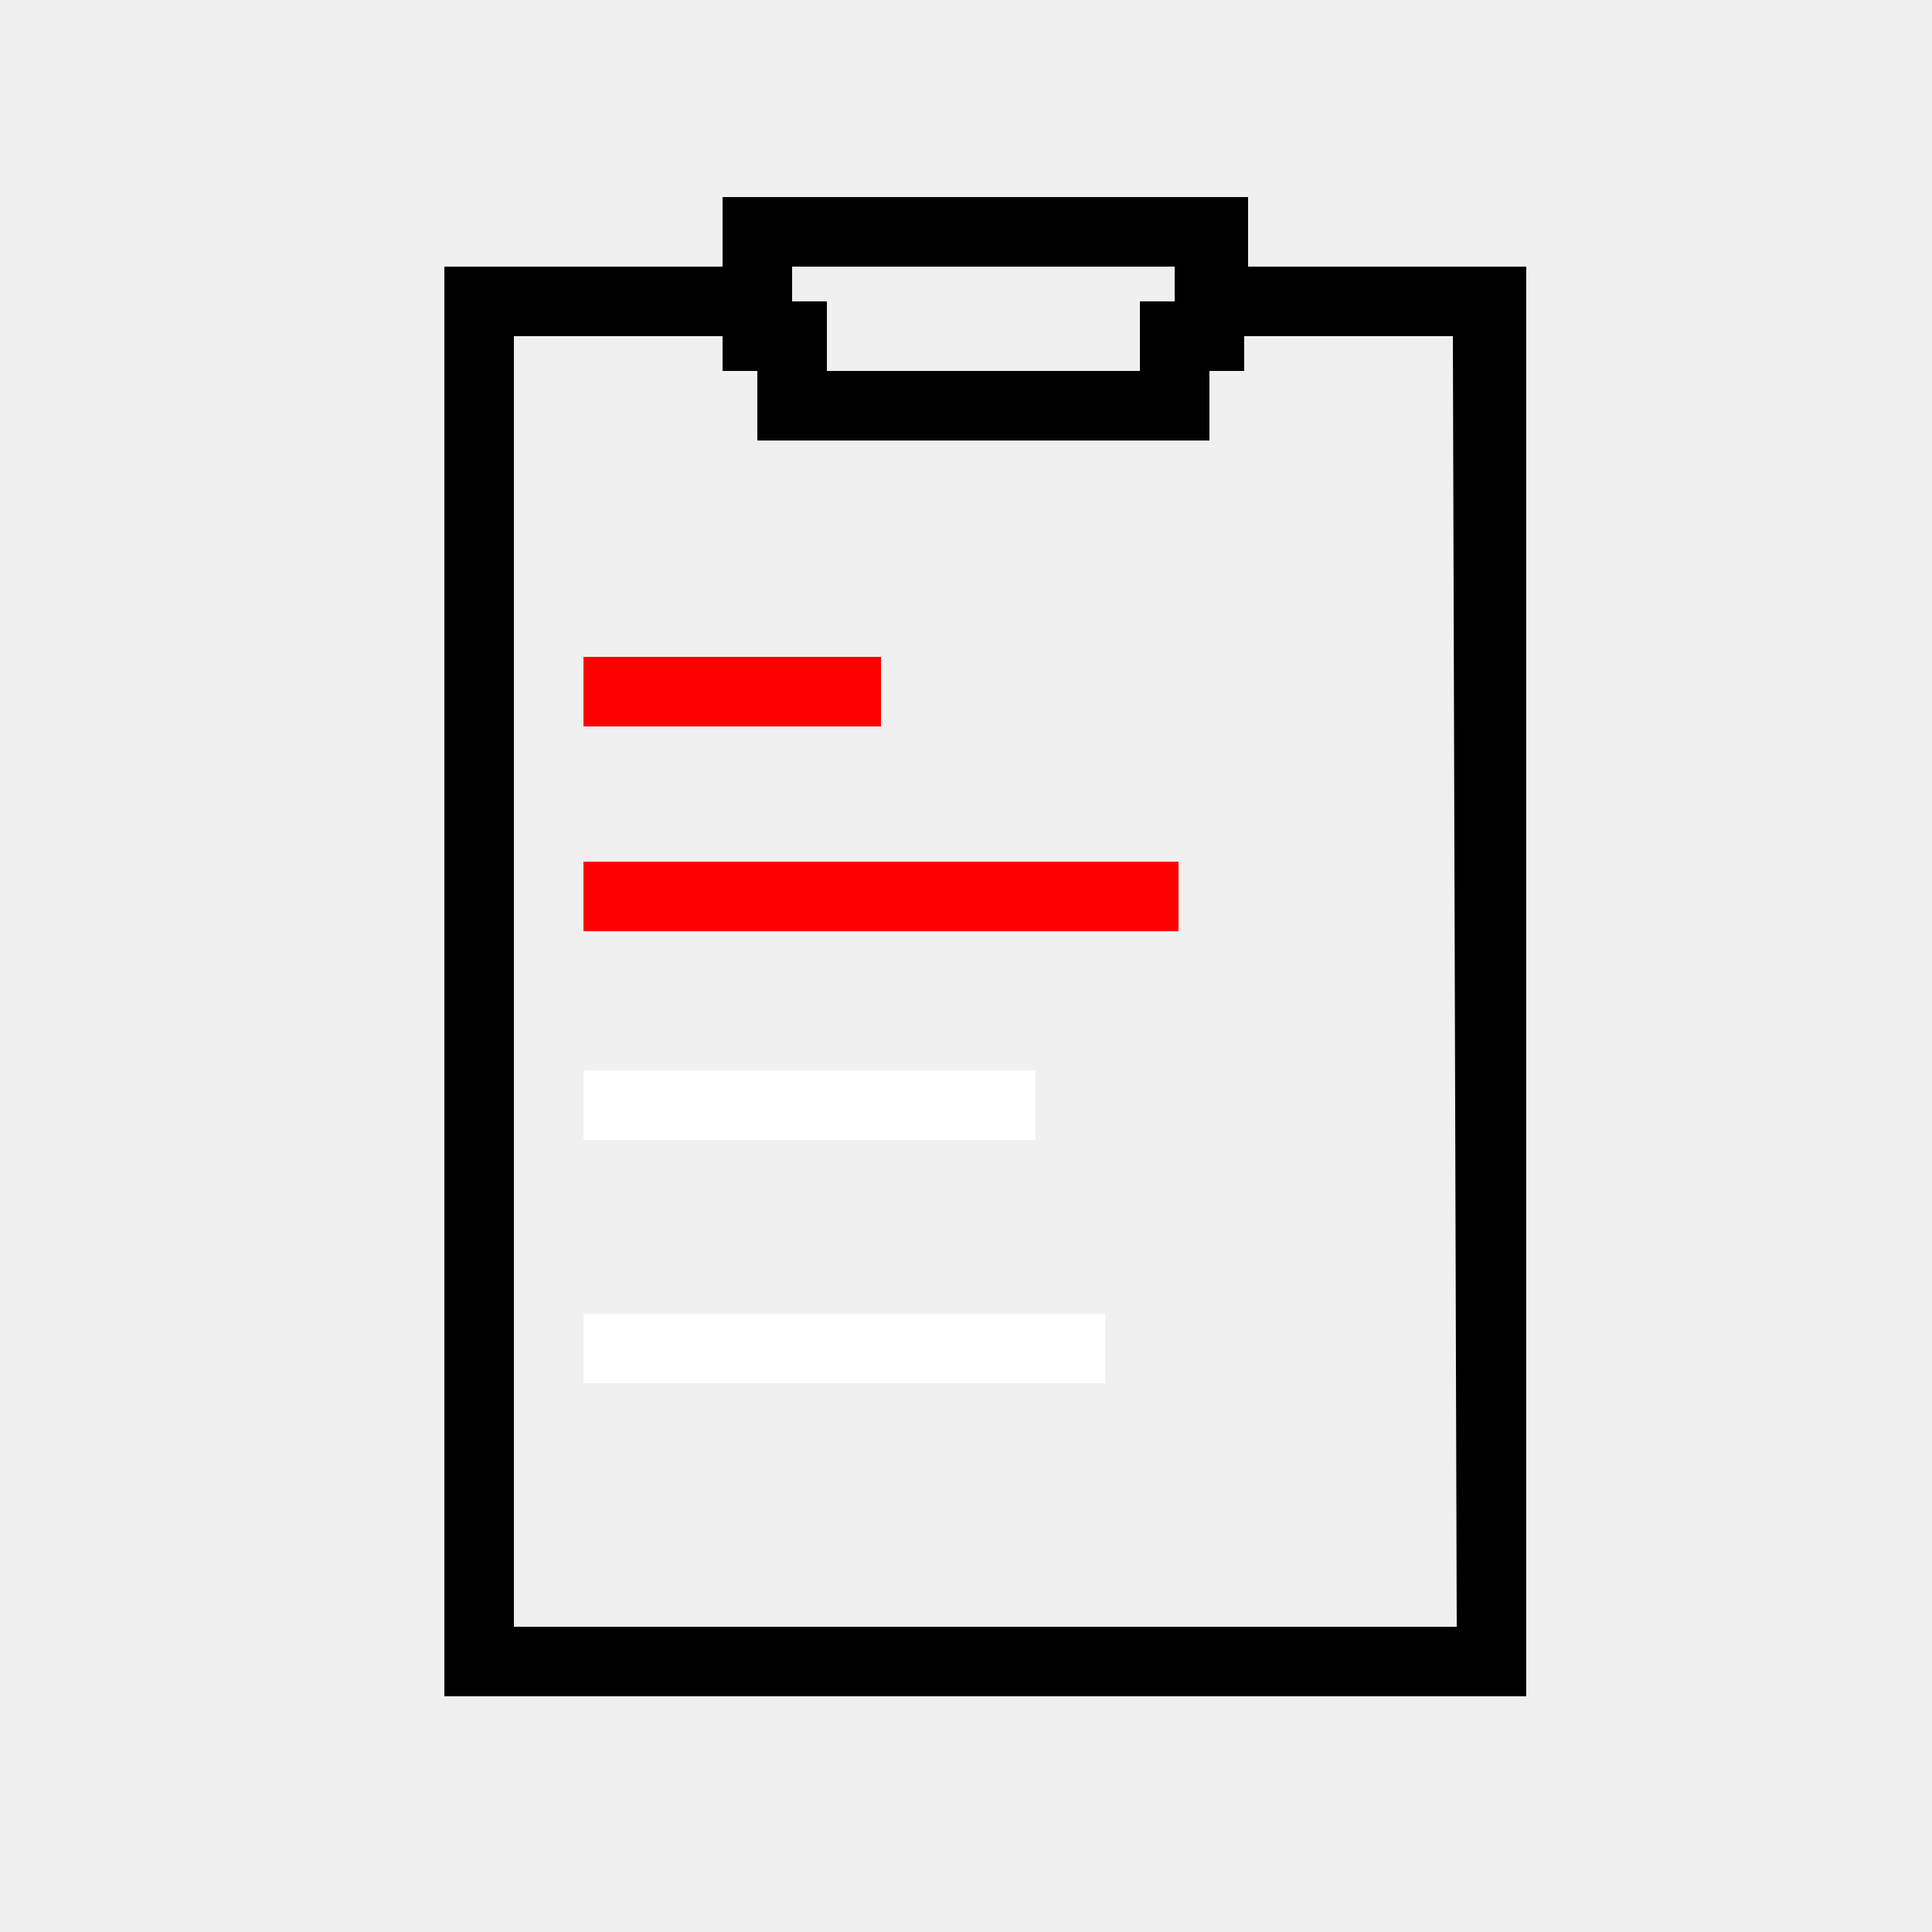
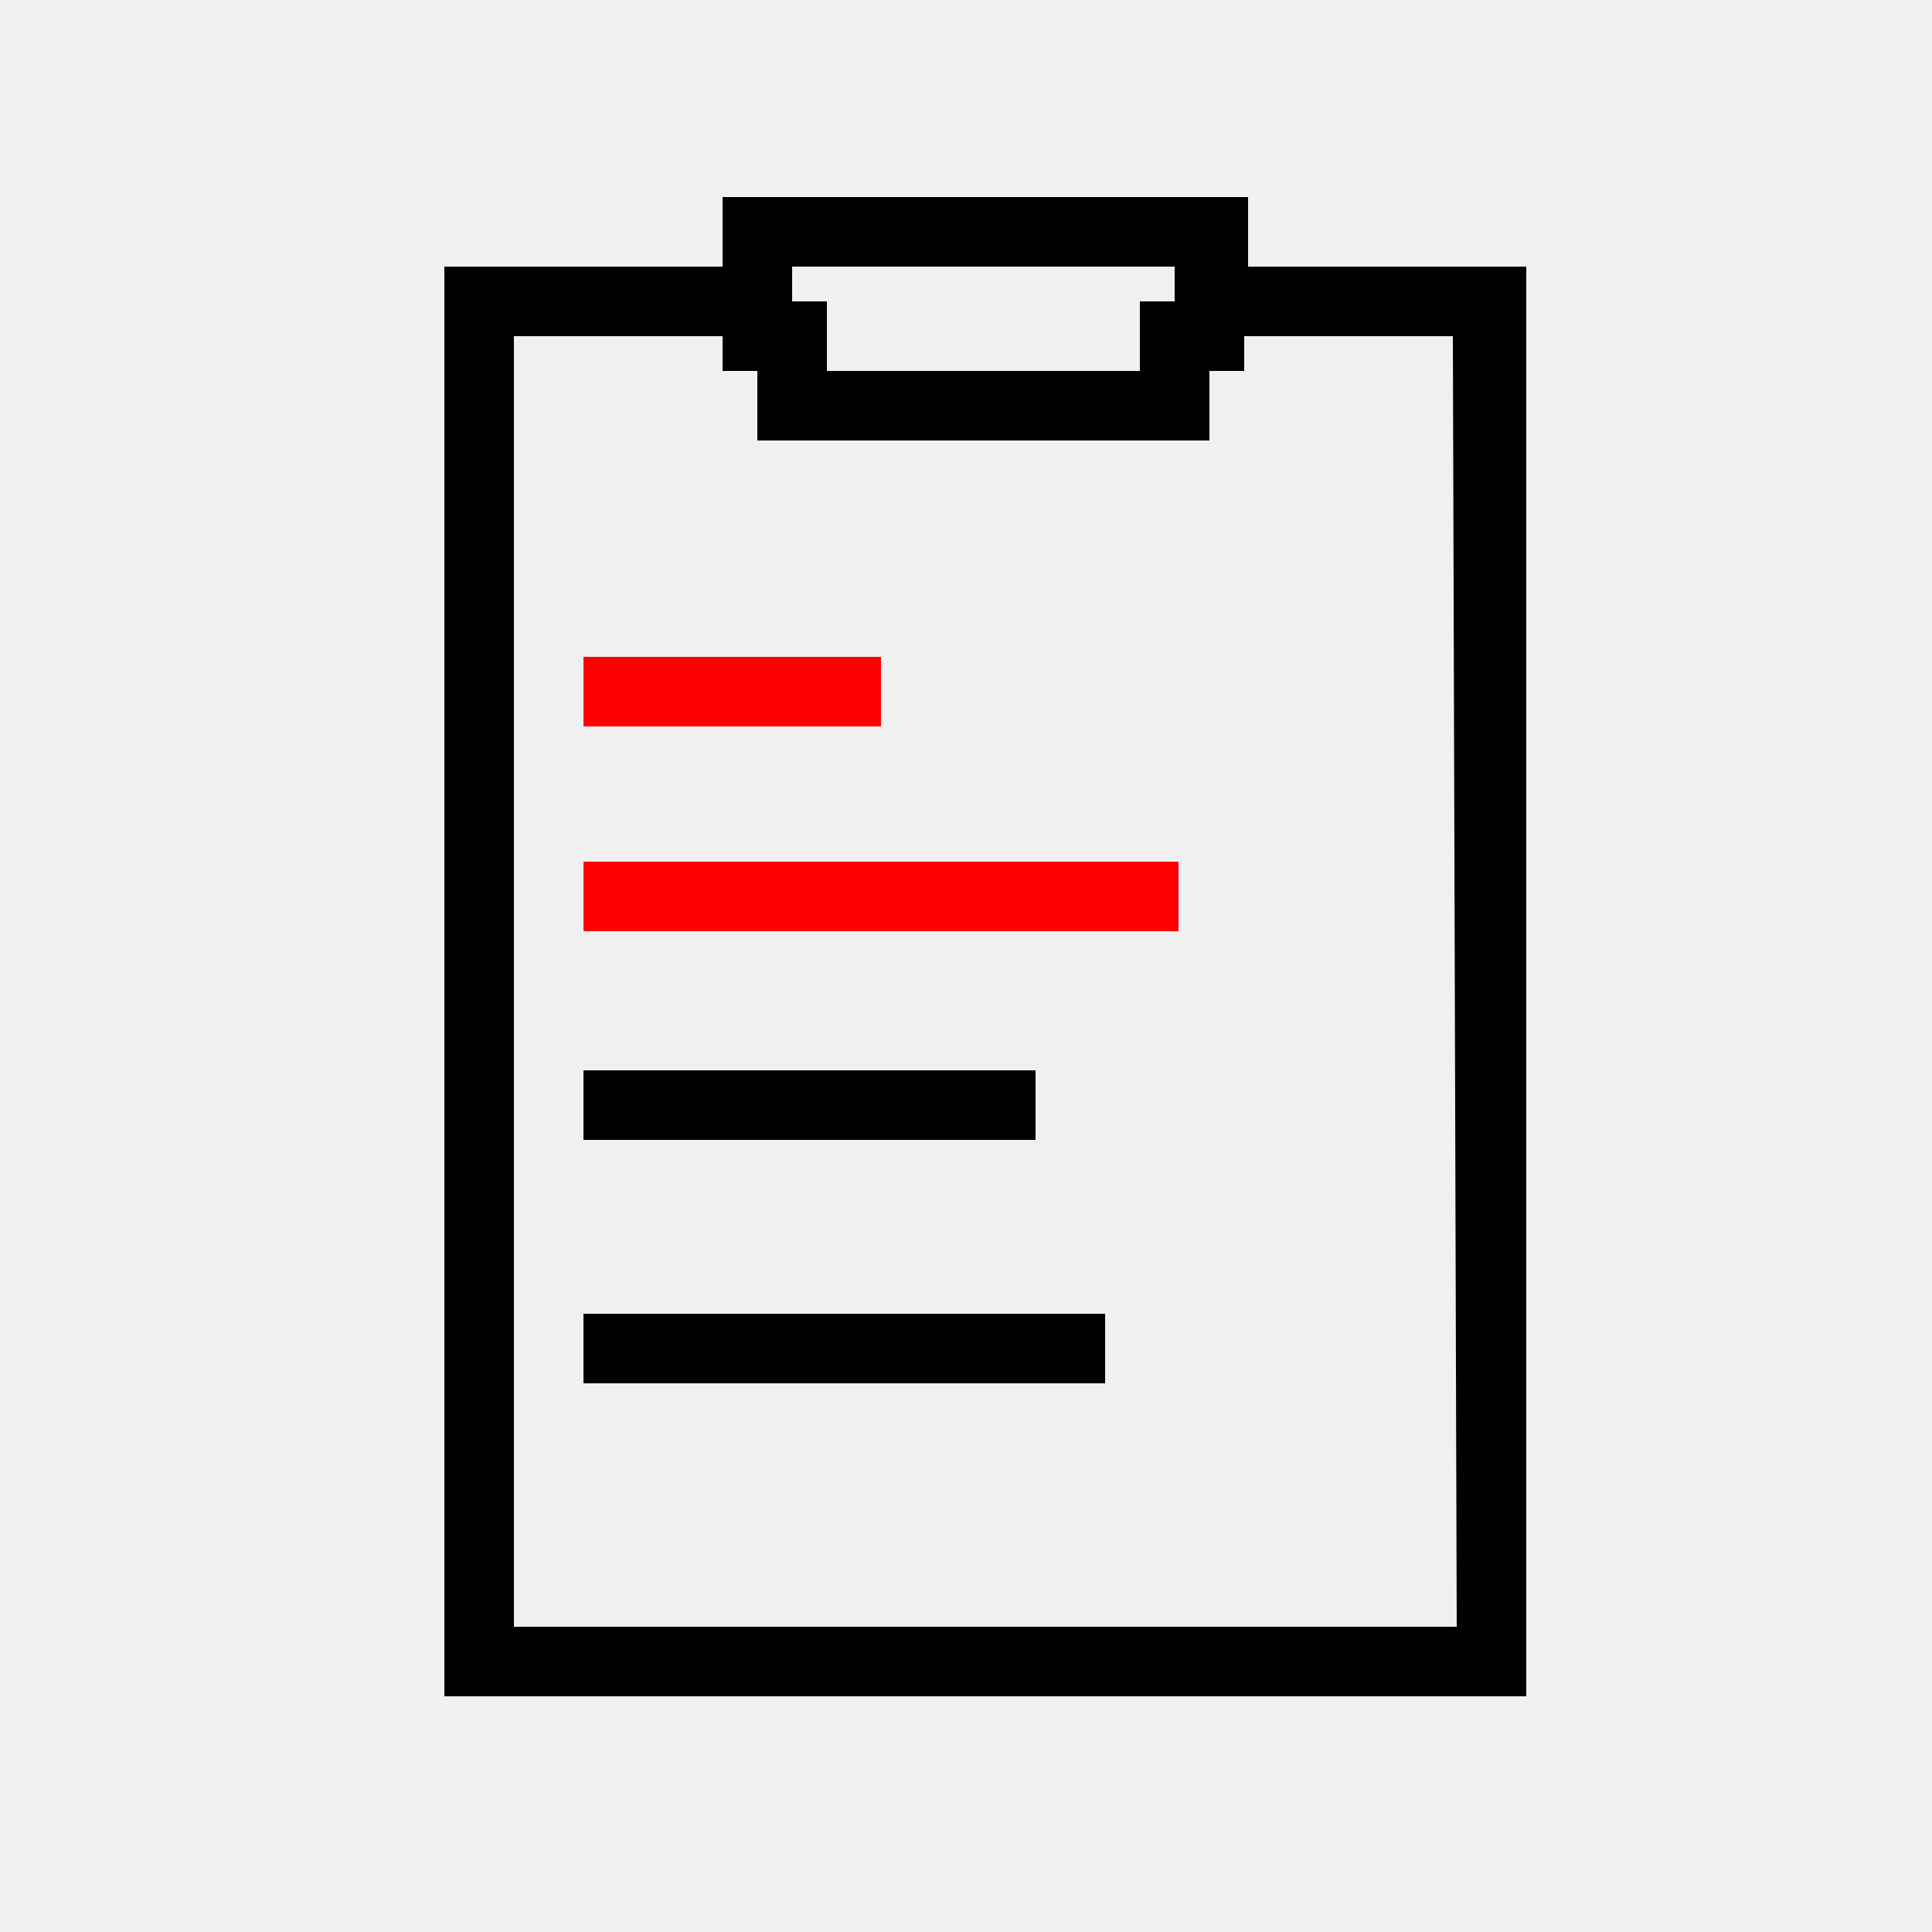
<svg xmlns="http://www.w3.org/2000/svg" version="1.1" id="Layer_1" x="0px" y="0px" viewBox="0 0 50 50" style="enable-background:new 0 0 50 50;" xml:space="preserve">
  <style type="text/css">
	.st0{fill:#FF0000;}
- 	.st1{fill:#FFFFFF;}
</style>
  <path d="M32.3,6.9V5.1H18.7v1.8h-7.2v37h28v-37C39.5,6.9,32.3,6.9,32.3,6.9z M20.5,6.9h9.9v0.9h-0.9v1.8h-8.1V7.8h-0.9V6.9z   M37.7,42.1H13.3V8.7h5.4v0.9h0.9v1.8h11.7V9.6h0.9V8.7h5.4L37.7,42.1L37.7,42.1z" />
  <rect x="15.1" y="17" class="st0" width="7.7" height="1.8" />
-   <rect x="15.1" y="27.7" class="st1" width="11.7" height="1.8" />
+   <rect x="15.1" y="27.7" width="11.7" height="1.8" />
  <rect x="15.1" y="22.3" class="st0" width="15.4" height="1.8" />
-   <rect x="15.1" y="34" class="st1" width="13.5" height="1.8" />
+   <rect x="15.1" y="34" width="13.5" height="1.8" />
</svg>
